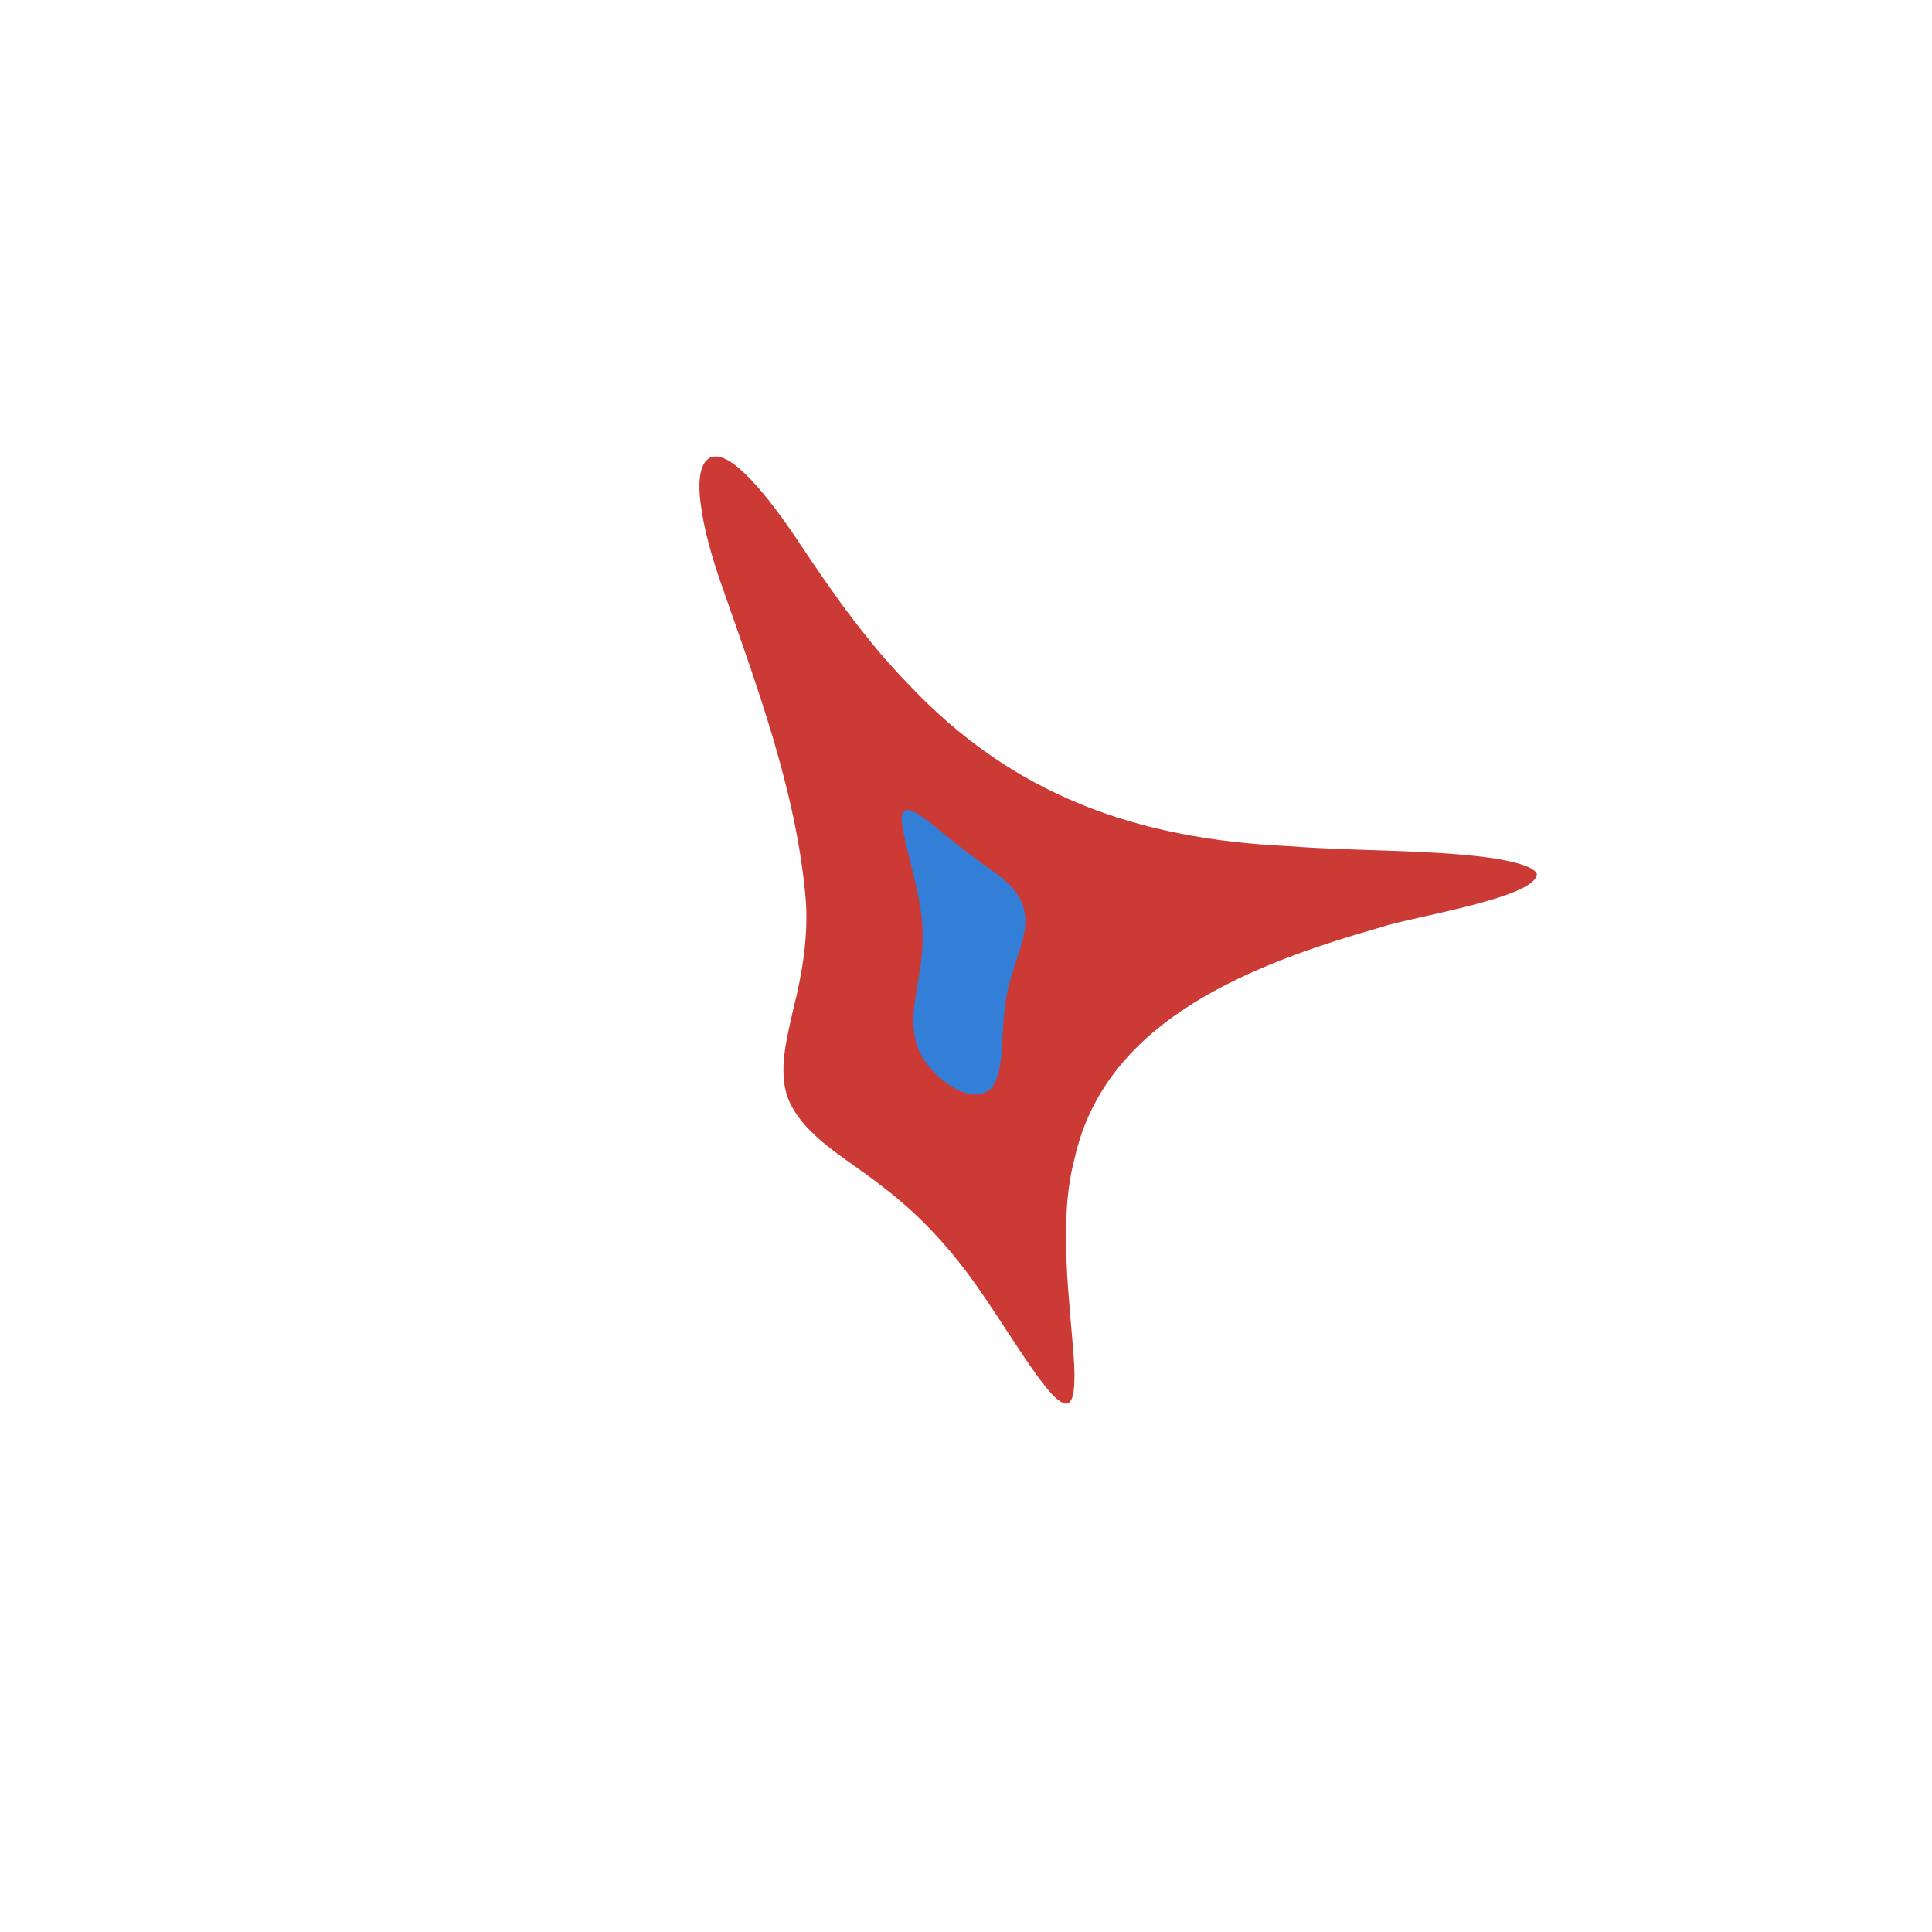
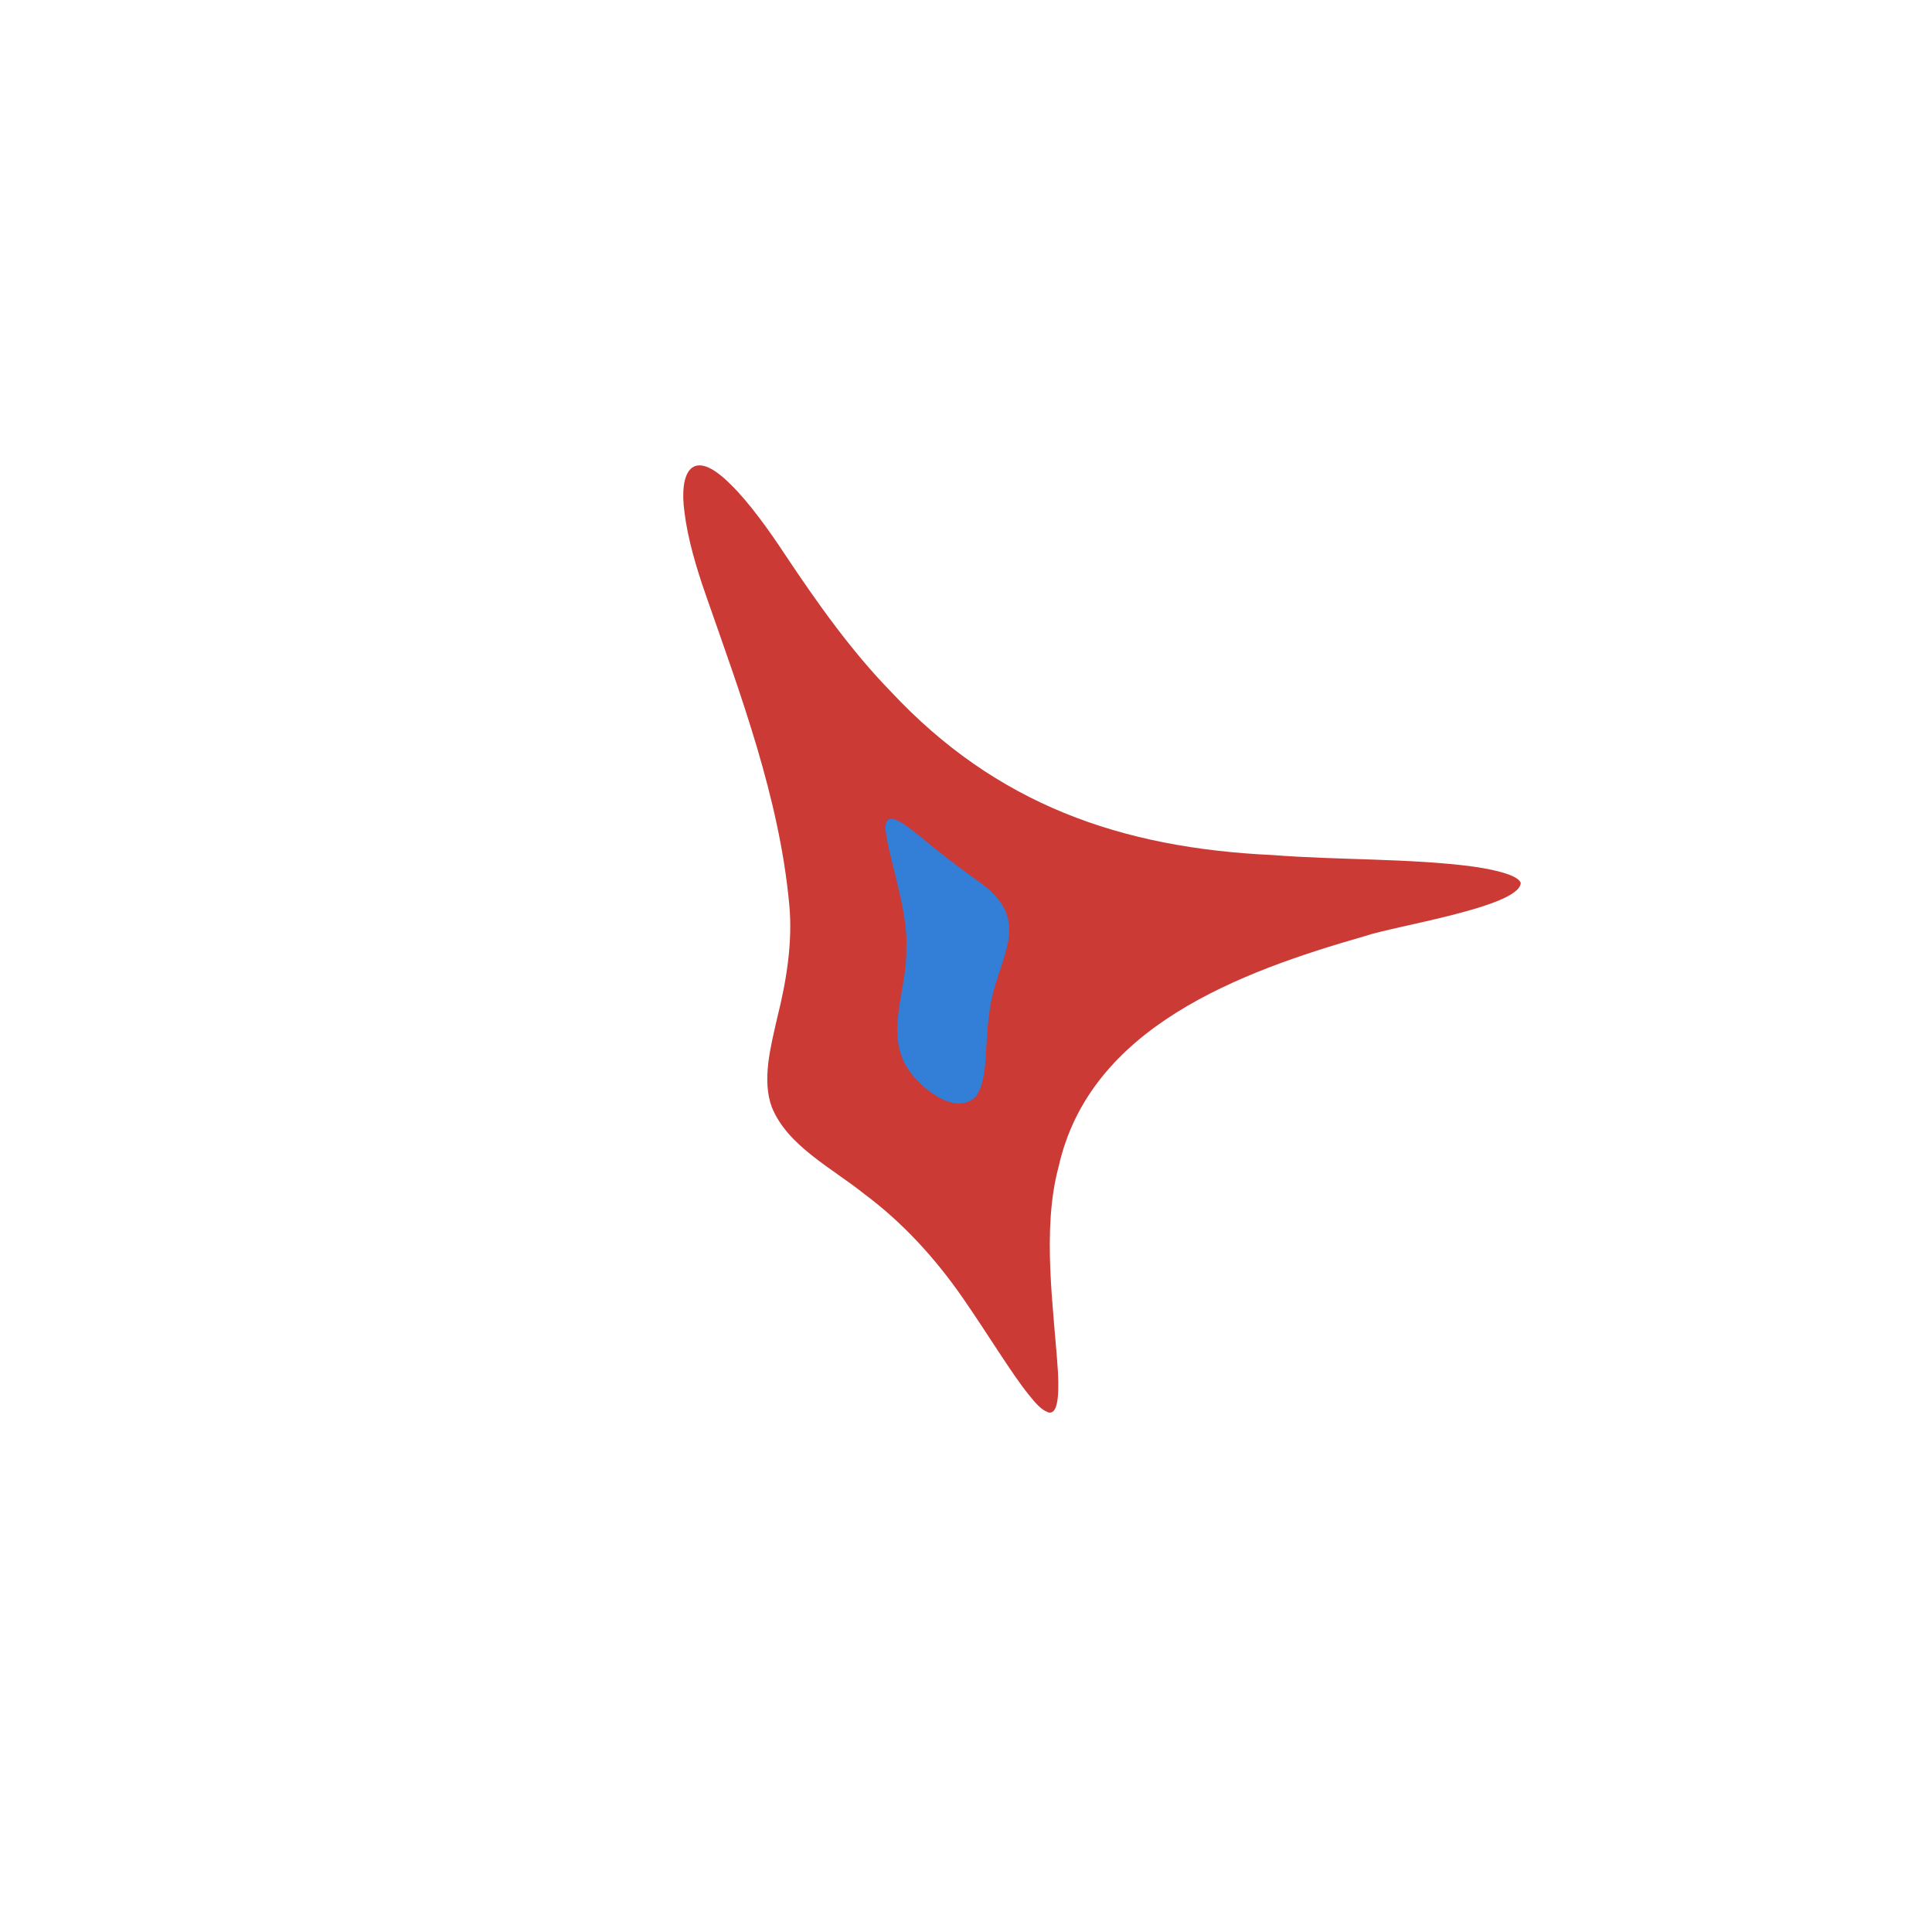
<svg xmlns="http://www.w3.org/2000/svg" width="100%" height="100%" viewBox="0 0 295 295" version="1.1" xml:space="preserve" style="fill-rule:evenodd;clip-rule:evenodd;stroke-linejoin:round;stroke-miterlimit:2;">
-   <g id="_1">
-     <path d="M234.683,133.506c-0.25,-1.02 -2.96,-1.92 -7.25,-2.54c-9.51,-1.27 -20.66,-0.98 -30.58,-1.76c-23.32,-1.07 -42.3,-7.78 -58.33,-24.93c-5.97,-6.13 -11.11,-13.32 -16.24,-21.03c-2.36,-3.59 -5.56,-8.04 -8.26,-10.64c-5.93,-5.97 -7.9,-1.84 -7.04,4.27c0.49,4.03 1.82,8.51 3.21,12.49c5.3,15.21 11.3,31.09 12.79,47.45c0.55,5.7 -0.48,11.81 -1.8,17.06c-1.05,4.63 -2.42,9.67 -0.85,13.86c2.39,5.87 9.14,9.24 14.12,13.23c5.86,4.36 10.84,9.83 15,15.83c3.78,5.45 7.46,11.55 10.06,14.77c0.88,1.07 1.77,2.25 2.96,2.72c1.35,0.42 1.74,-1.81 1.54,-6.06c-0.6,-9.44 -2.54,-21.68 0.09,-31.42c4.77,-21.33 27.62,-29.74 46.74,-35.22c4.53,-1.56 23.43,-4.44 23.82,-8.05l0,-0.04l0.02,0.01Z" style="fill:#cb3a35;fill-rule:nonzero;" />
-     <path d="M141.123,161.876c-3.66,-5.5 -0.05,-12.21 -0.28,-18.55c0.36,-5.46 -2.74,-13.73 -3.18,-18.12c-0.07,-3.59 3.9,0.14 5.29,1.14c2.62,2.22 5.77,4.62 8.54,6.61c9.56,6.42 2.81,12.07 2.01,20.62c-0.71,4.33 -0.08,9.7 -1.99,12.44c-3.05,3.2 -8.44,-1.21 -10.3,-4l-0.09,-0.14Z" style="fill:#337ed6;fill-rule:nonzero;" />
-     <rect x="0.5" y="0" width="294.393" height="294.393" style="fill:none;" />
+   <g transform="matrix(1,0,0,1,-221.7881,-362.3932)">
+     <g id="_1" transform="matrix(1,0,0,1,-1534.675,-101.9349)">
+       <g transform="matrix(1,0,0,1,3.220121,6.170525)">
+         <path d="M1985.46,593.02C1985.21,592 1982.5,591.1 1978.21,590.48C1968.7,589.21 1957.55,589.5 1947.63,588.72C1924.31,587.65 1905.33,580.94 1889.3,563.79C1883.33,557.66 1878.19,550.47 1873.06,542.76C1870.7,539.17 1867.5,534.72 1864.8,532.12C1858.87,526.15 1856.9,530.28 1857.76,536.39C1858.25,540.42 1859.58,544.9 1860.97,548.88C1866.27,564.09 1872.27,579.97 1873.76,596.33C1874.31,602.03 1873.28,608.14 1871.96,613.39C1870.91,618.02 1869.54,623.06 1871.11,627.25C1873.5,633.12 1880.25,636.49 1885.23,640.48C1891.09,644.84 1896.07,650.31 1900.23,656.31C1904.01,661.76 1907.69,667.86 1910.29,671.08C1911.17,672.15 1912.06,673.33 1913.25,673.8C1914.6,674.22 1914.99,671.99 1914.79,667.74C1914.19,658.3 1912.25,646.06 1914.88,636.32C1919.65,614.99 1942.5,606.58 1961.62,601.1C1966.15,599.54 1985.05,596.66 1985.44,593.05L1985.44,593.01L1985.46,593.02Z" style="fill:rgb(203,58,53);fill-rule:nonzero;" />
+       </g>
+       <g transform="matrix(1,0,0,1,3.220121,6.170525)">
+         <path d="M1891.9,621.39C1888.24,615.89 1891.85,609.18 1891.62,602.84C1891.98,597.38 1888.88,589.11 1888.44,584.72C1888.37,581.13 1892.34,584.86 1893.73,585.86C1896.35,588.08 1899.5,590.48 1902.27,592.47C1911.83,598.89 1905.08,604.54 1904.28,613.09C1903.57,617.42 1904.2,622.79 1902.29,625.53C1899.24,628.73 1893.85,624.32 1891.99,621.53L1891.9,621.39Z" style="fill:rgb(51,126,214);fill-rule:nonzero;" />
+       </g>
+     </g>
  </g>
</svg>
